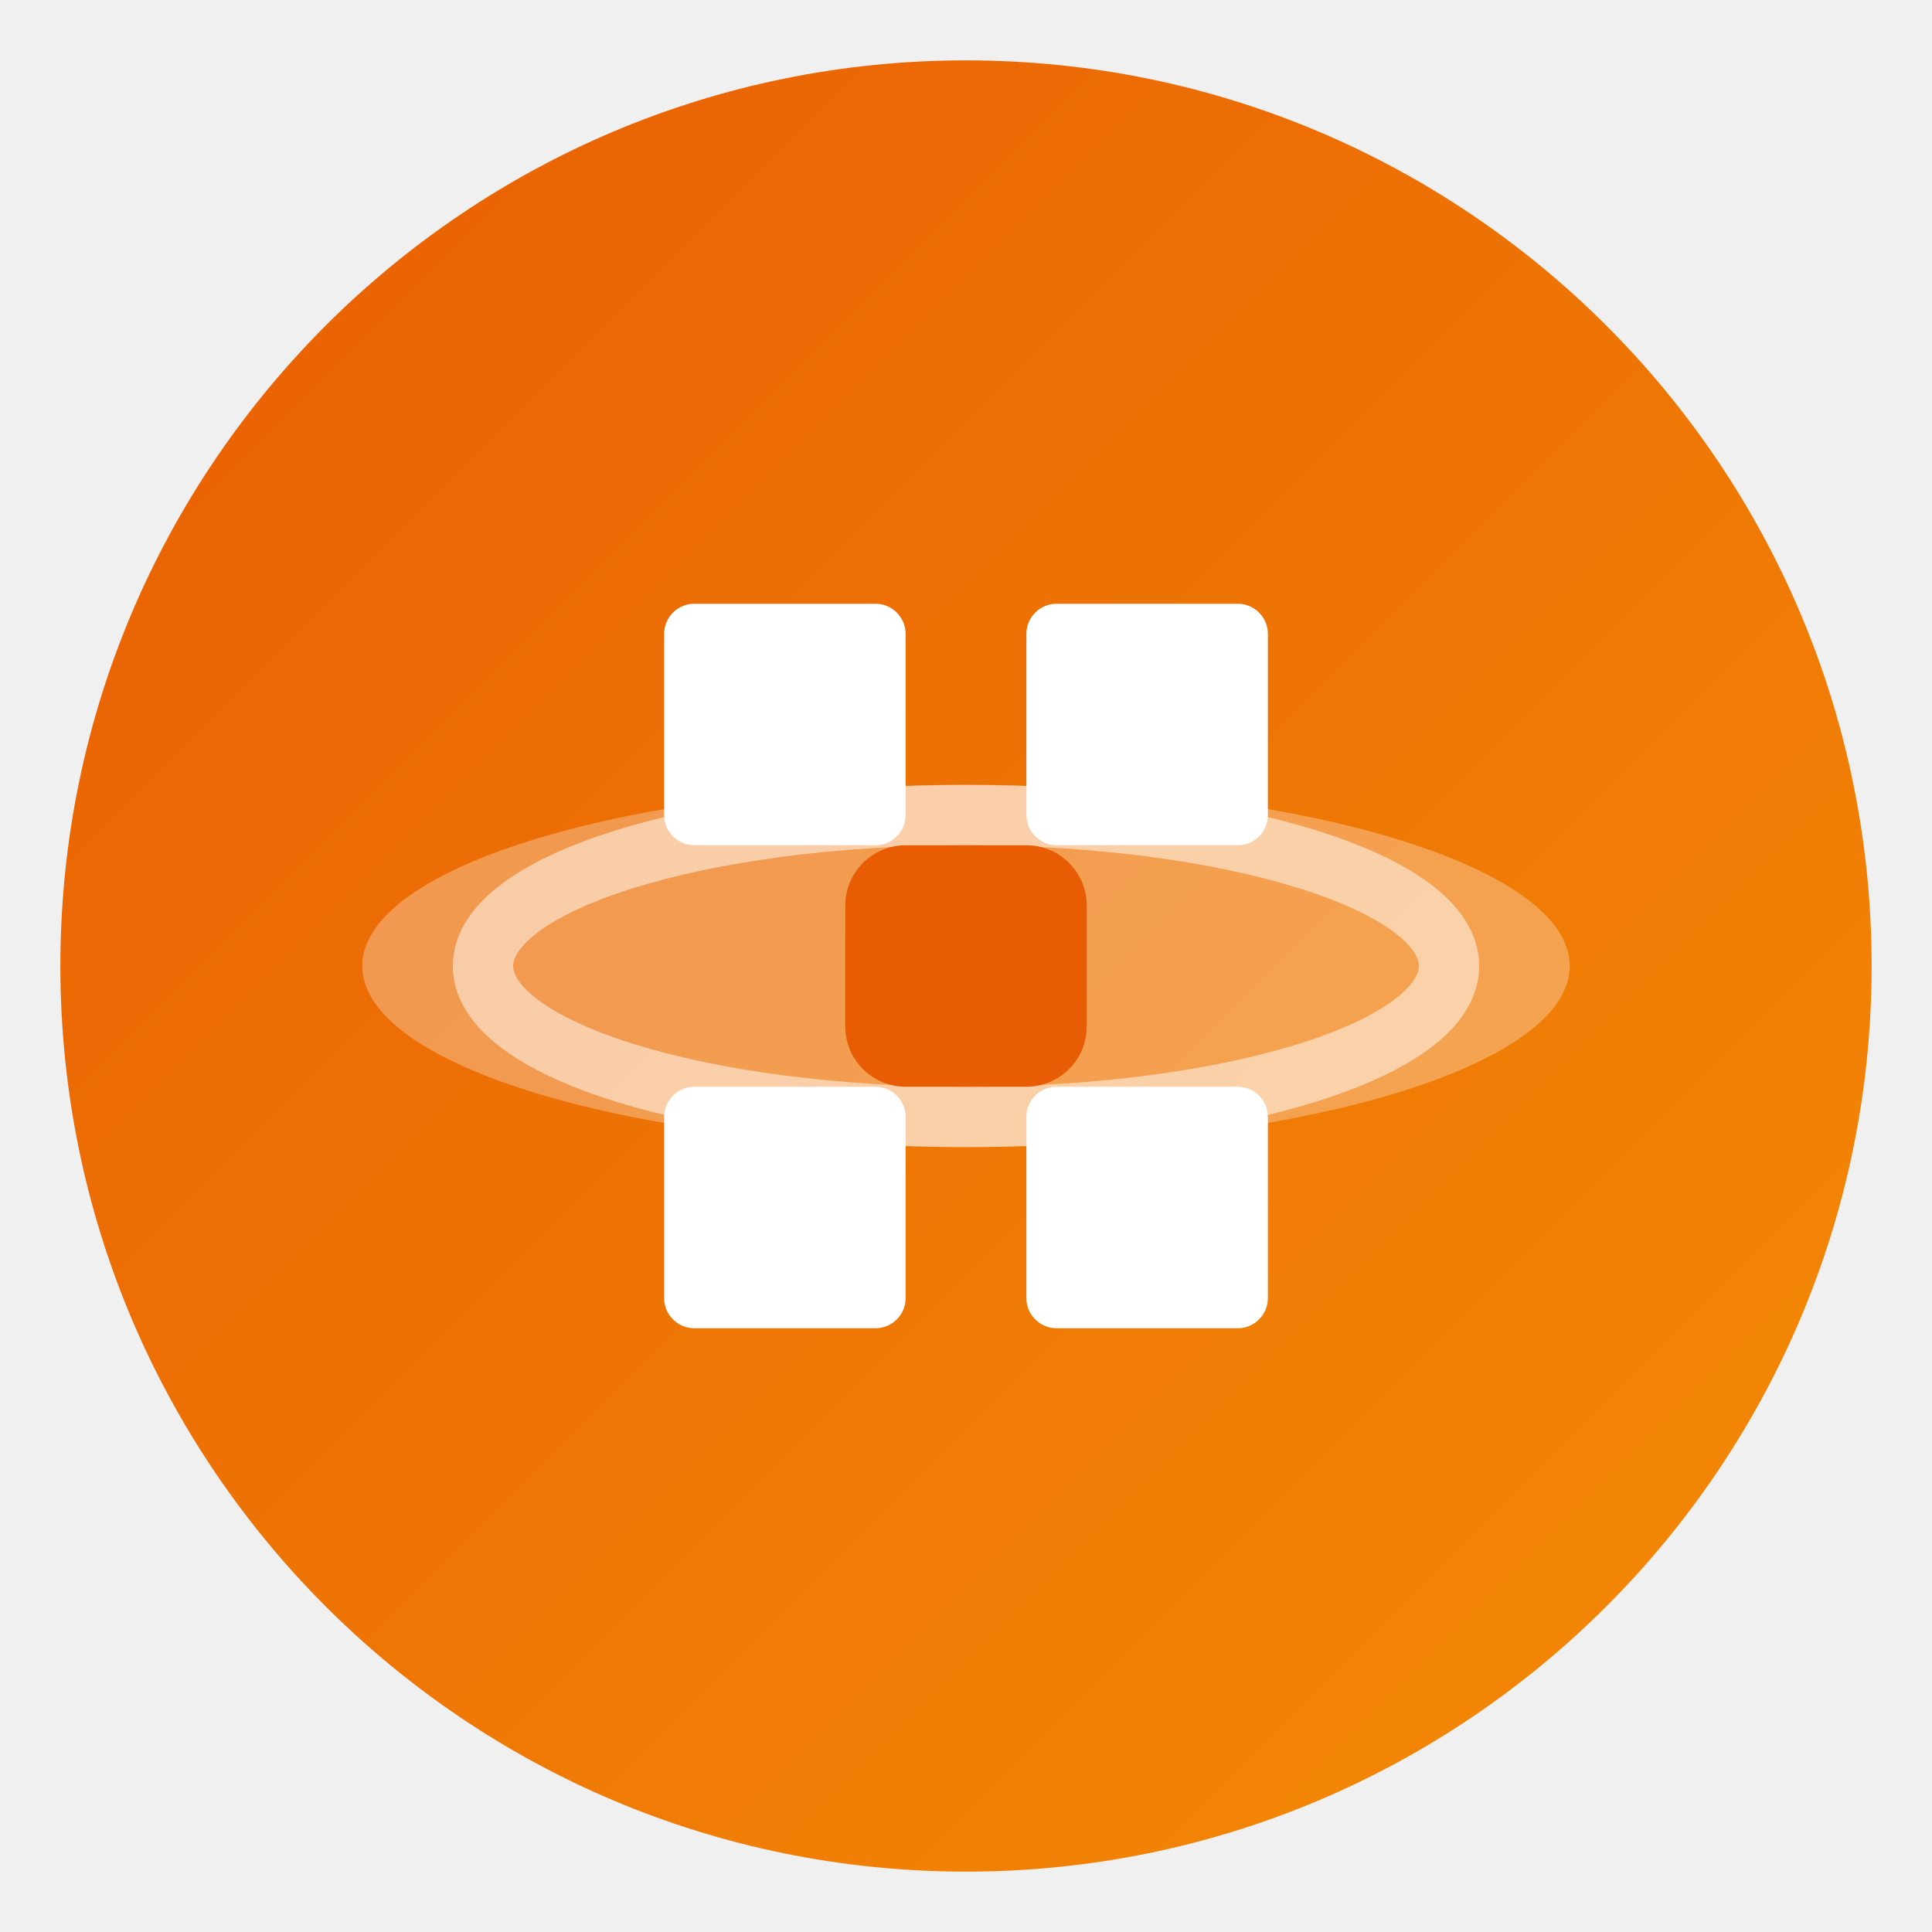
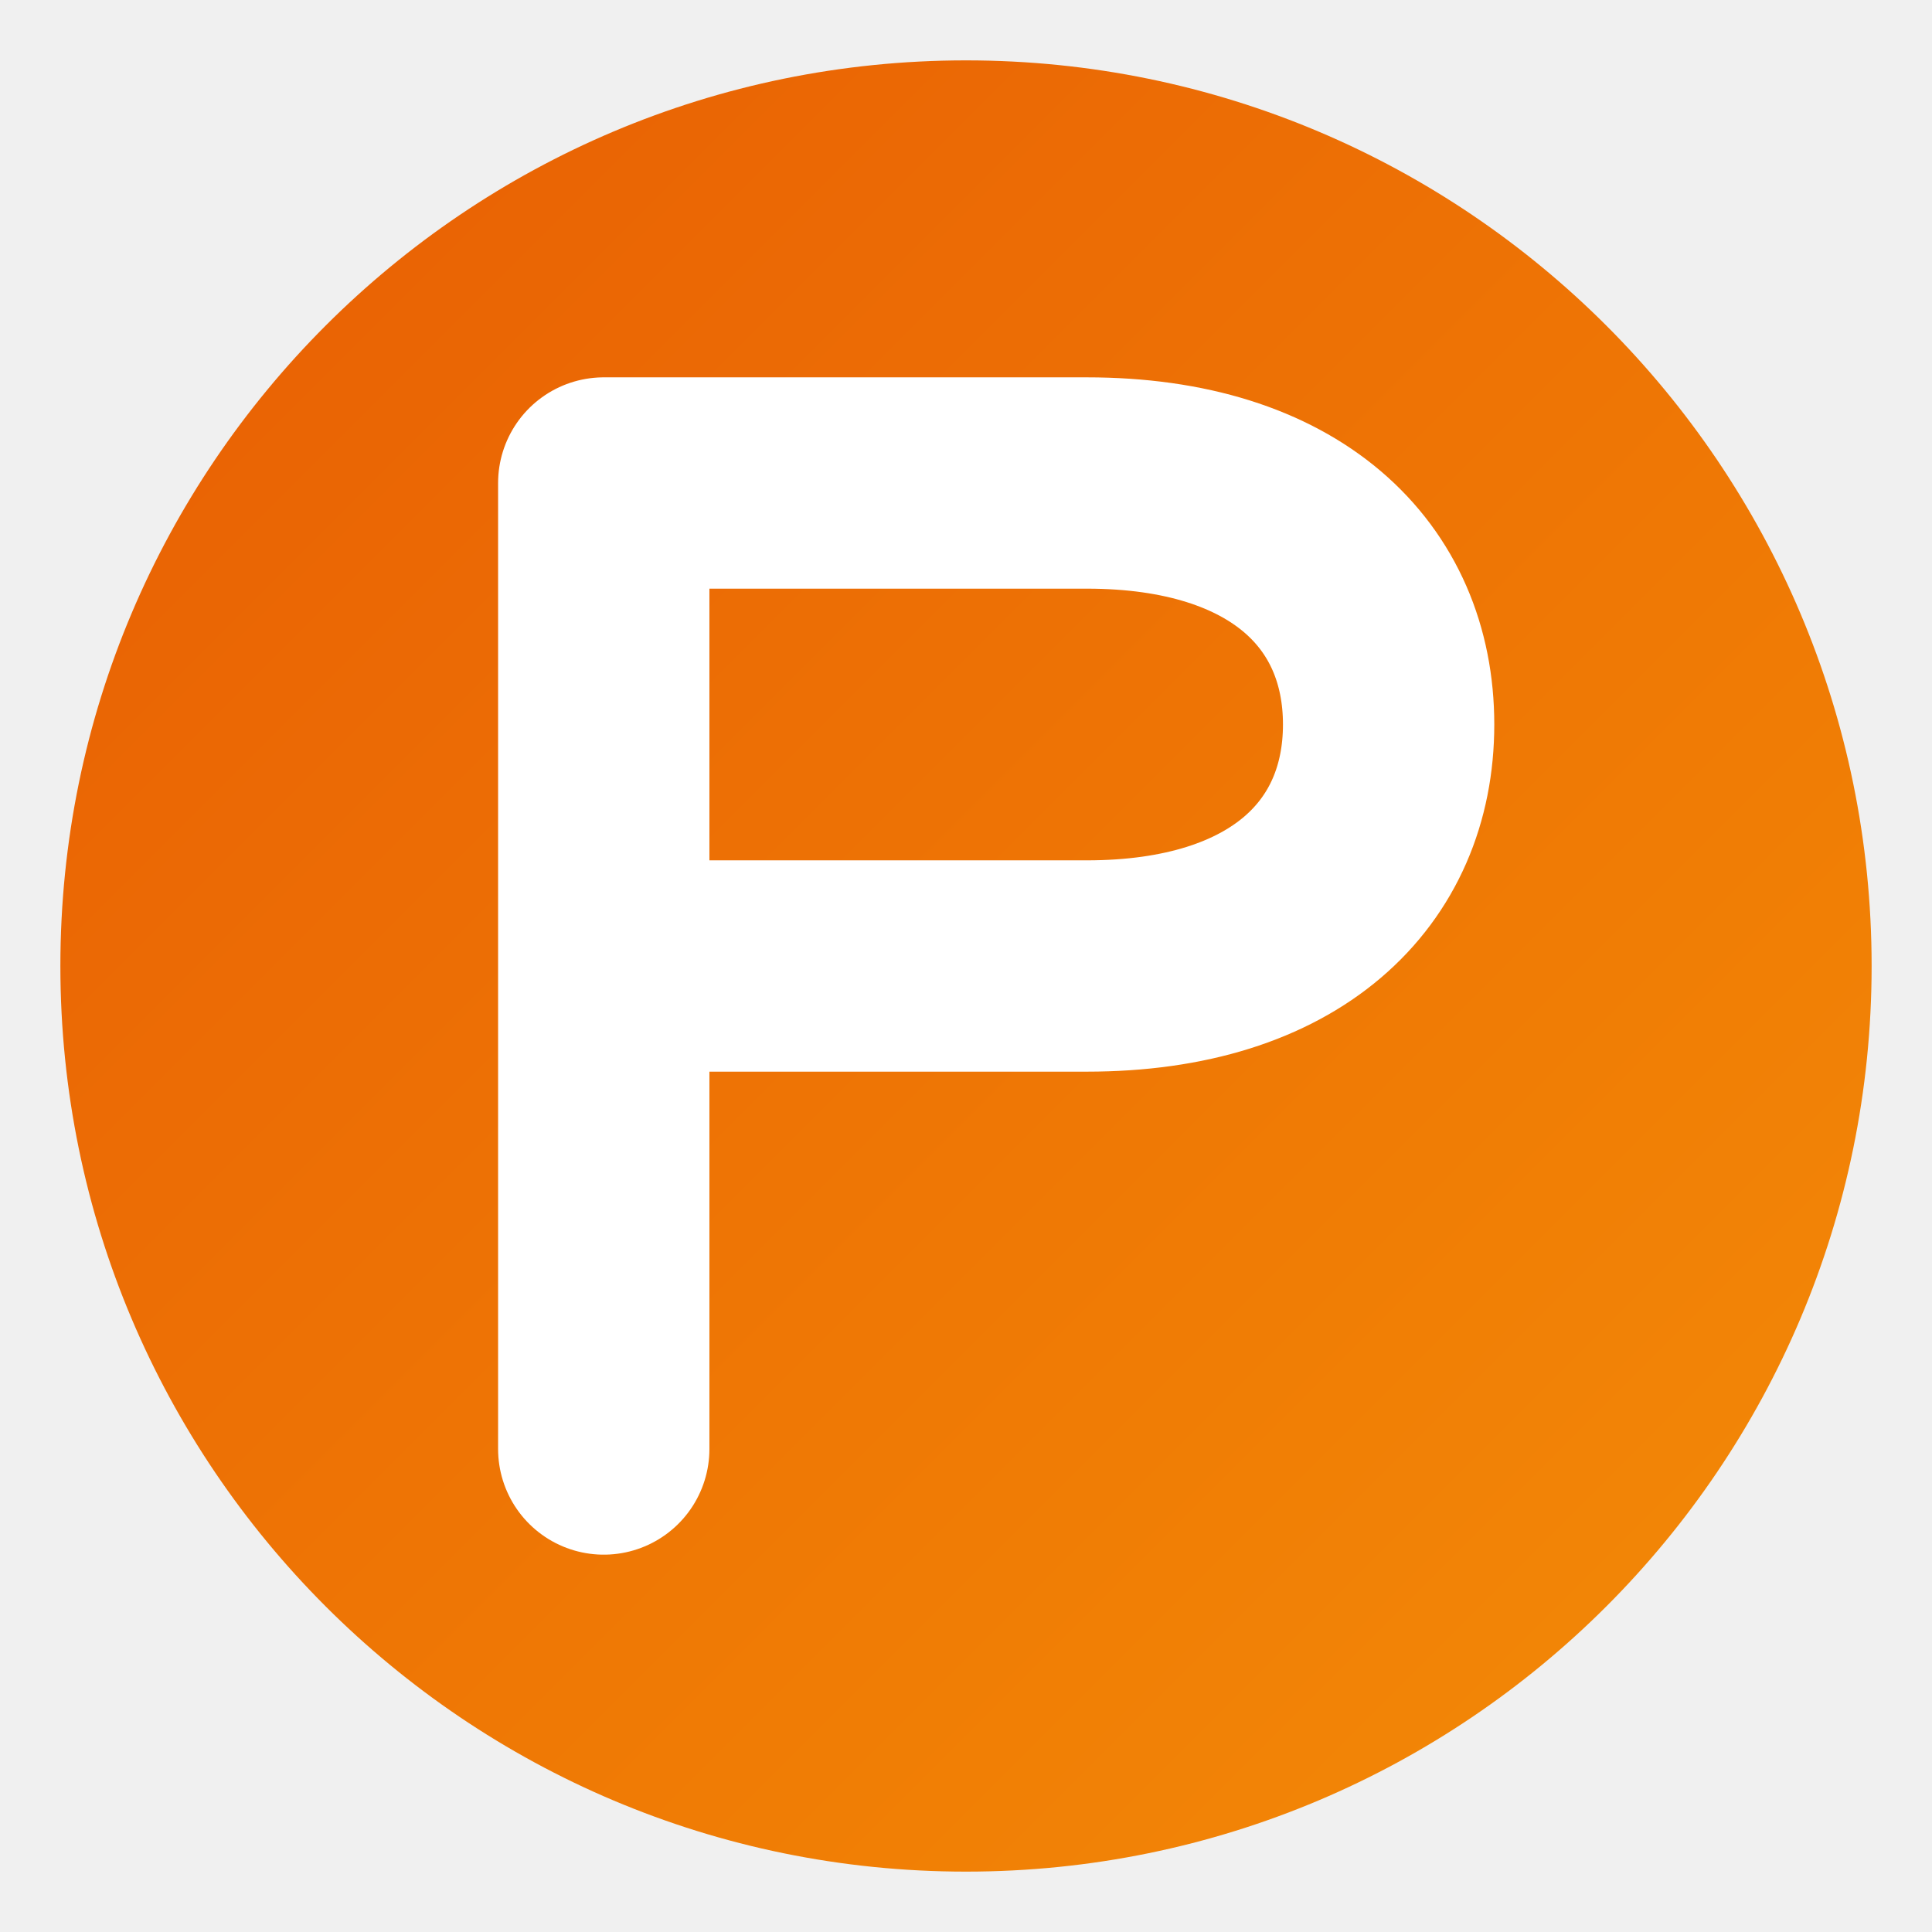
<svg xmlns="http://www.w3.org/2000/svg" viewBox="0 0 32 32" width="32" height="32">
  <defs>
    <linearGradient id="grad" x1="0%" y1="0%" x2="100%" y2="100%">
-       <stop offset="0%" style="stop-color:#E85D04" />
-       <stop offset="100%" style="stop-color:#F48C06" />
+       <stop offset="0%" stop-color="#E85D04" />
+       <stop offset="100%" stop-color="#F48C06" />
    </linearGradient>
  </defs>
  <circle cx="16" cy="16" r="15" fill="url(#grad)" />
-   <g transform="translate(16, 16)">
-     <ellipse rx="10" ry="3" fill="#fff" opacity="0.3" />
-     <ellipse rx="8" ry="2.5" fill="none" stroke="#fff" stroke-width="1" opacity="0.5" />
-     <rect x="-5" y="-6" width="4" height="4" rx="0.5" fill="#fff" />
-     <rect x="1" y="-6" width="4" height="4" rx="0.5" fill="#fff" />
-     <rect x="-5" y="2" width="4" height="4" rx="0.5" fill="#fff" />
-     <rect x="1" y="2" width="4" height="4" rx="0.5" fill="#fff" />
-     <rect x="-2" y="-2" width="4" height="4" rx="1" fill="#E85D04" />
-   </g>
+   <path d="M10 8 L10 24 M10 8 L18 8 C21.3 8 23 9.7 23 12 C23 14.3 21.3 16 18 16 L10 16" fill="none" stroke="#fff" stroke-width="3.5" stroke-linecap="round" stroke-linejoin="round" />
</svg>
